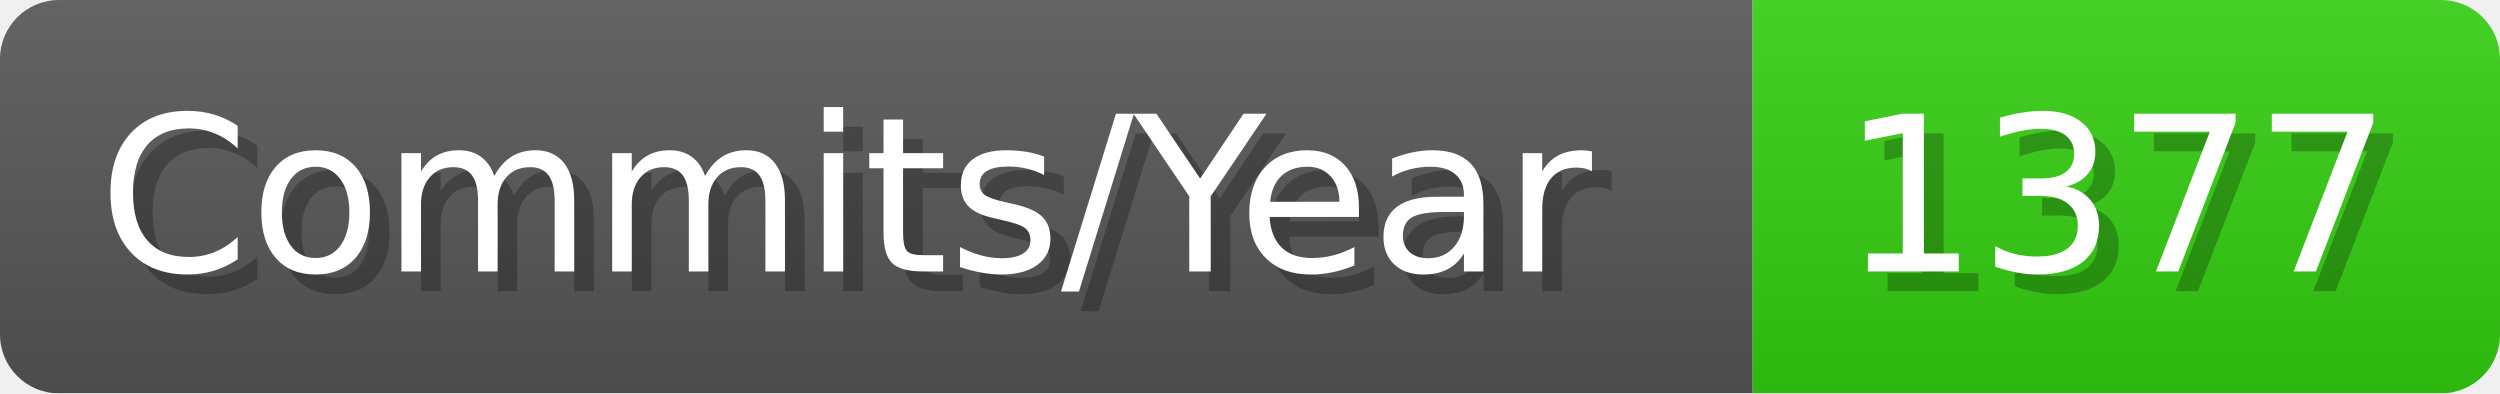
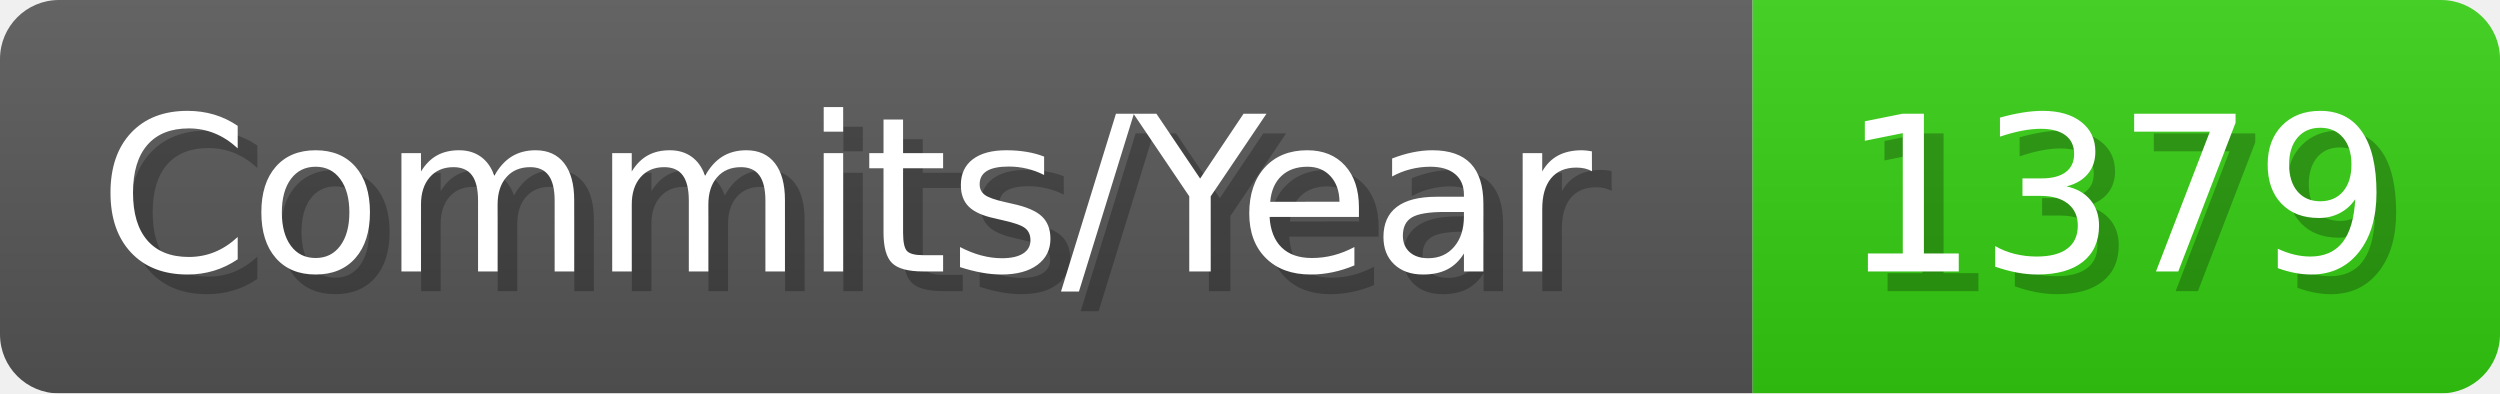
- <svg xmlns="http://www.w3.org/2000/svg" width="127.1" height="20" viewBox="0 0 1271 200" role="img" aria-label="Commits/Year: 1377">
+ <svg xmlns="http://www.w3.org/2000/svg" width="127.1" height="20" viewBox="0 0 1271 200" role="img" aria-label="Commits/Year: 1379">
  <linearGradient id="aUPdi" x2="0" y2="100%">
    <stop offset="0" stop-opacity=".1" stop-color="#EEE" />
    <stop offset="1" stop-opacity=".1" />
  </linearGradient>
  <mask id="WfAiQ">
    <rect width="1271" height="200" rx="30" fill="#FFF" />
  </mask>
  <g mask="url(#WfAiQ)">
    <rect width="891" height="200" fill="#555" />
    <rect width="380" height="200" fill="#3C1" x="891" />
    <rect width="1271" height="200" fill="url(#aUPdi)" />
  </g>
  <g aria-hidden="true" fill="#fff" text-anchor="start" font-family="Verdana,DejaVu Sans,sans-serif" font-size="110">
    <text x="60" y="148" textLength="791" fill="#000" opacity="0.25">Commits/Year</text>
    <text x="50" y="138" textLength="791">Commits/Year</text>
-     <text x="946" y="148" textLength="280" fill="#000" opacity="0.25">1377</text>
-     <text x="936" y="138" textLength="280">1377</text>
+     <text x="946" y="148" textLength="280" fill="#000" opacity="0.25">1379</text>
+     <text x="936" y="138" textLength="280">1379</text>
  </g>
</svg>
